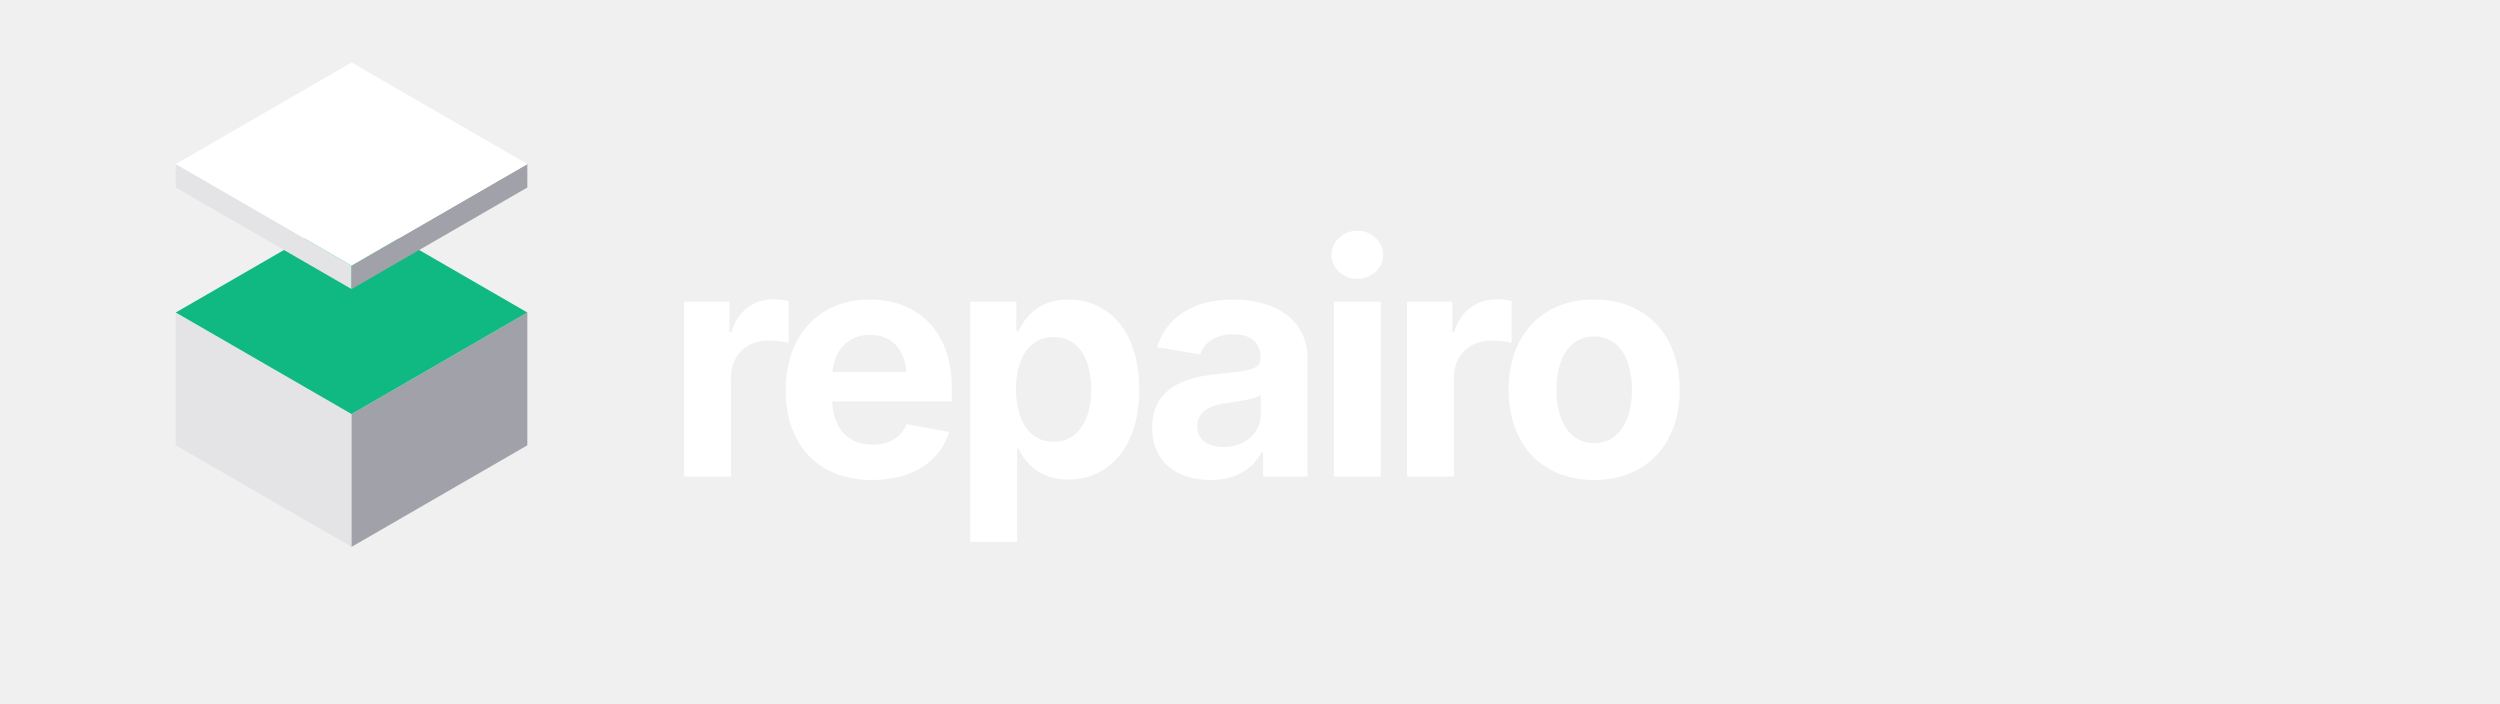
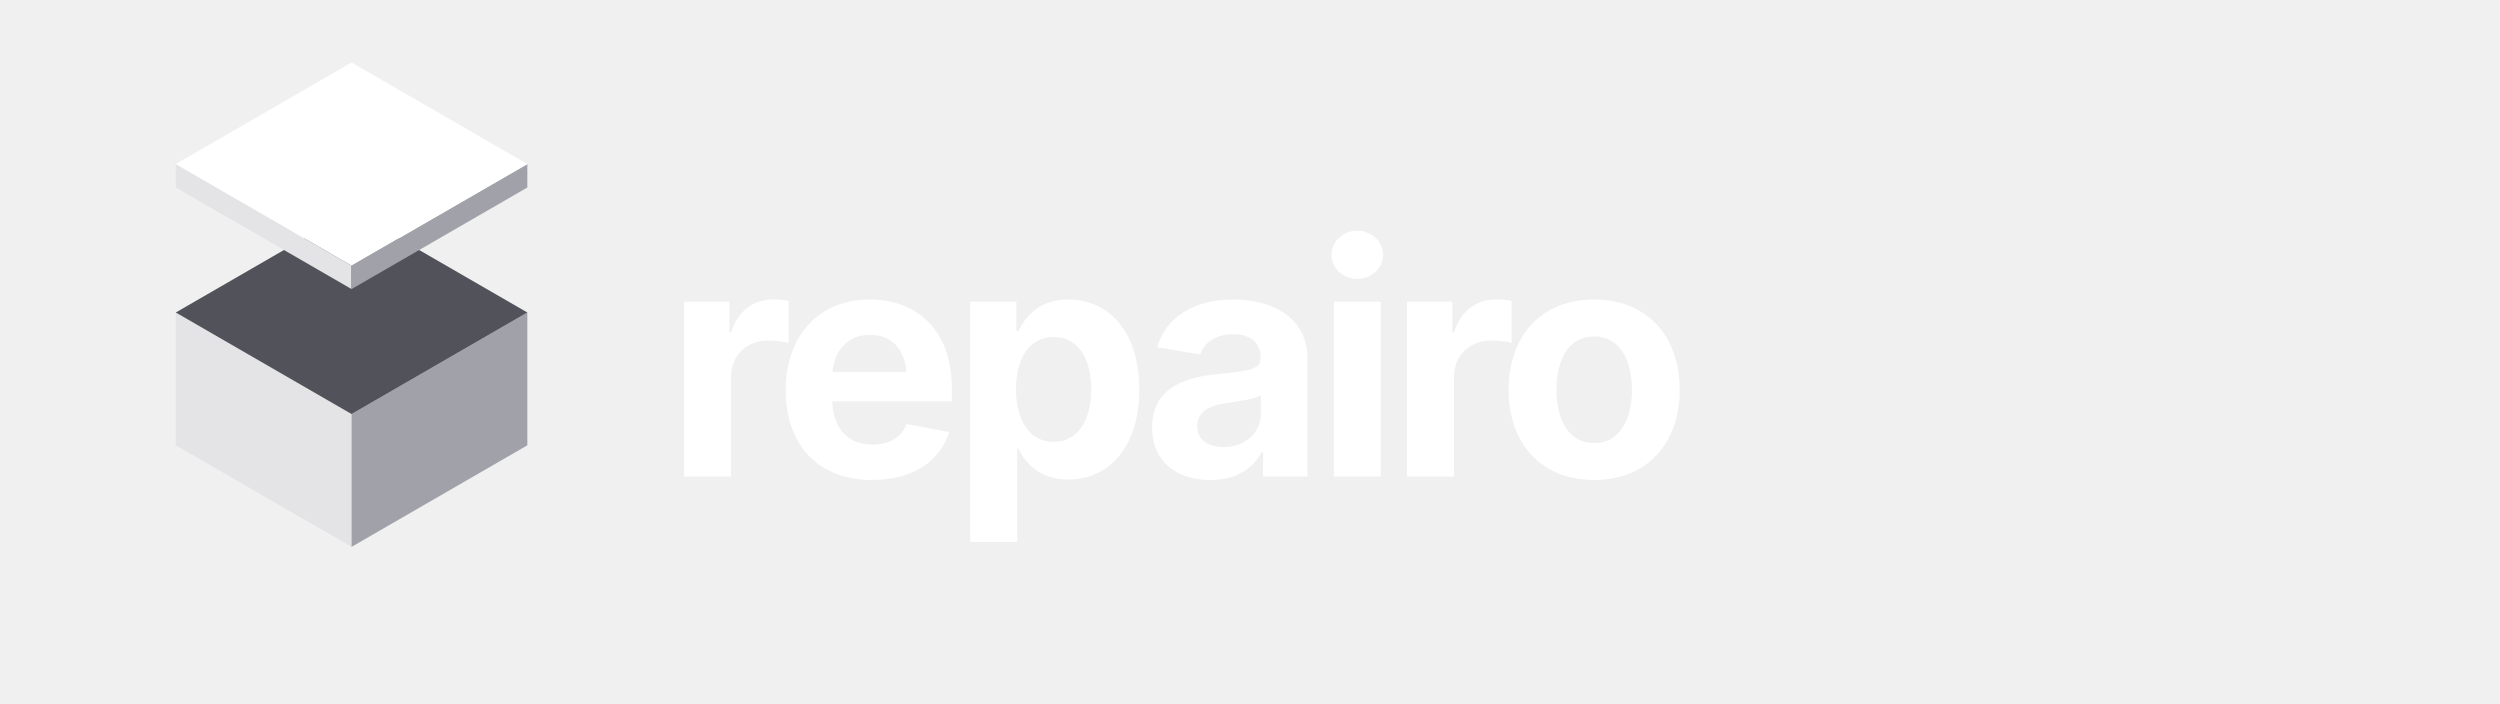
<svg xmlns="http://www.w3.org/2000/svg" viewBox="0 0 640 180" width="640" height="180">
  <g stroke-linejoin="round" stroke-linecap="round">
    <polygon points="45,80 90,106 90,140 45,114" fill="#e4e4e7" />
    <polygon points="90,106 135,80 135,114 90,140" fill="#a1a1aa" />
-     <polygon points="45,80 90,54 135,80 90,106" fill="#10B981" />
+     <polygon points="45,80 90,54 135,80 90,106" fill="#52525b" />
    <polygon points="45,42 90,68 90,74 45,48" fill="#e4e4e7" />
    <polygon points="90,68 135,42 135,48 90,74" fill="#a1a1aa" />
    <polygon points="45,42 90,16 135,42 90,68" fill="#ffffff" />
  </g>
  <text x="170" y="122" font-family="Geist, Inter, system-ui, -apple-system, sans-serif" font-size="82" font-weight="700" letter-spacing="-3.5" fill="#ffffff">repairo</text>
</svg>
